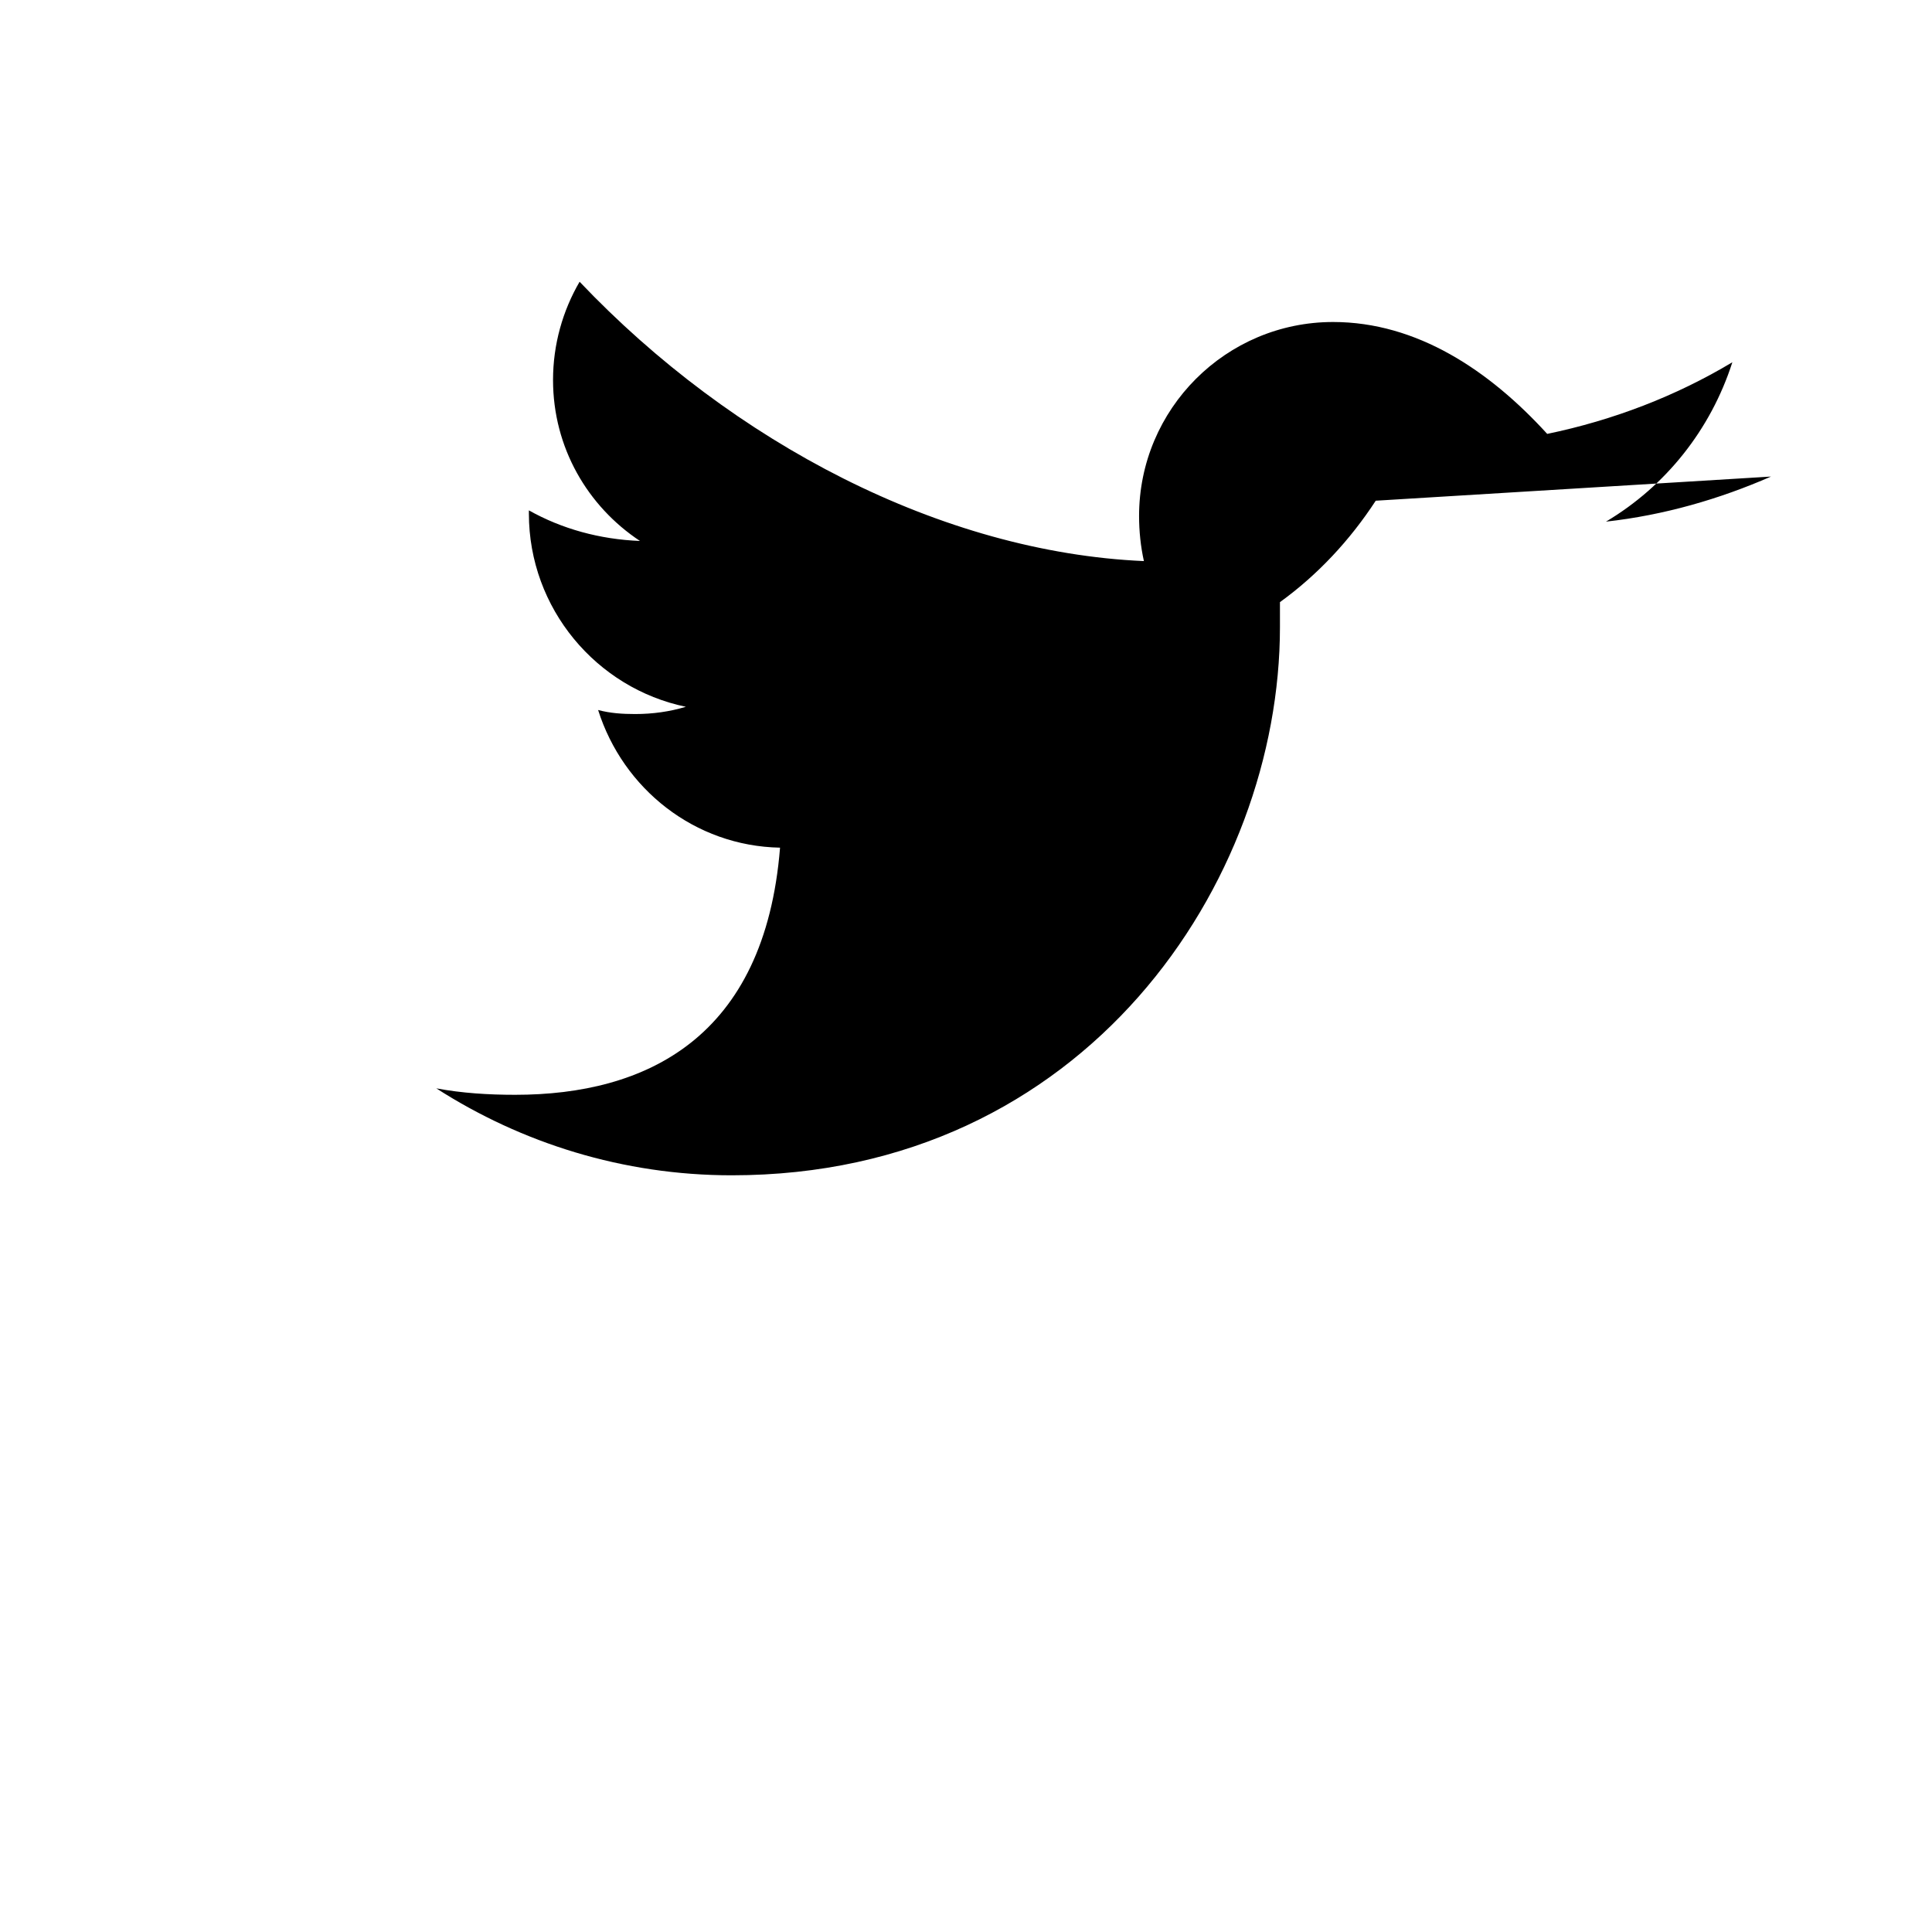
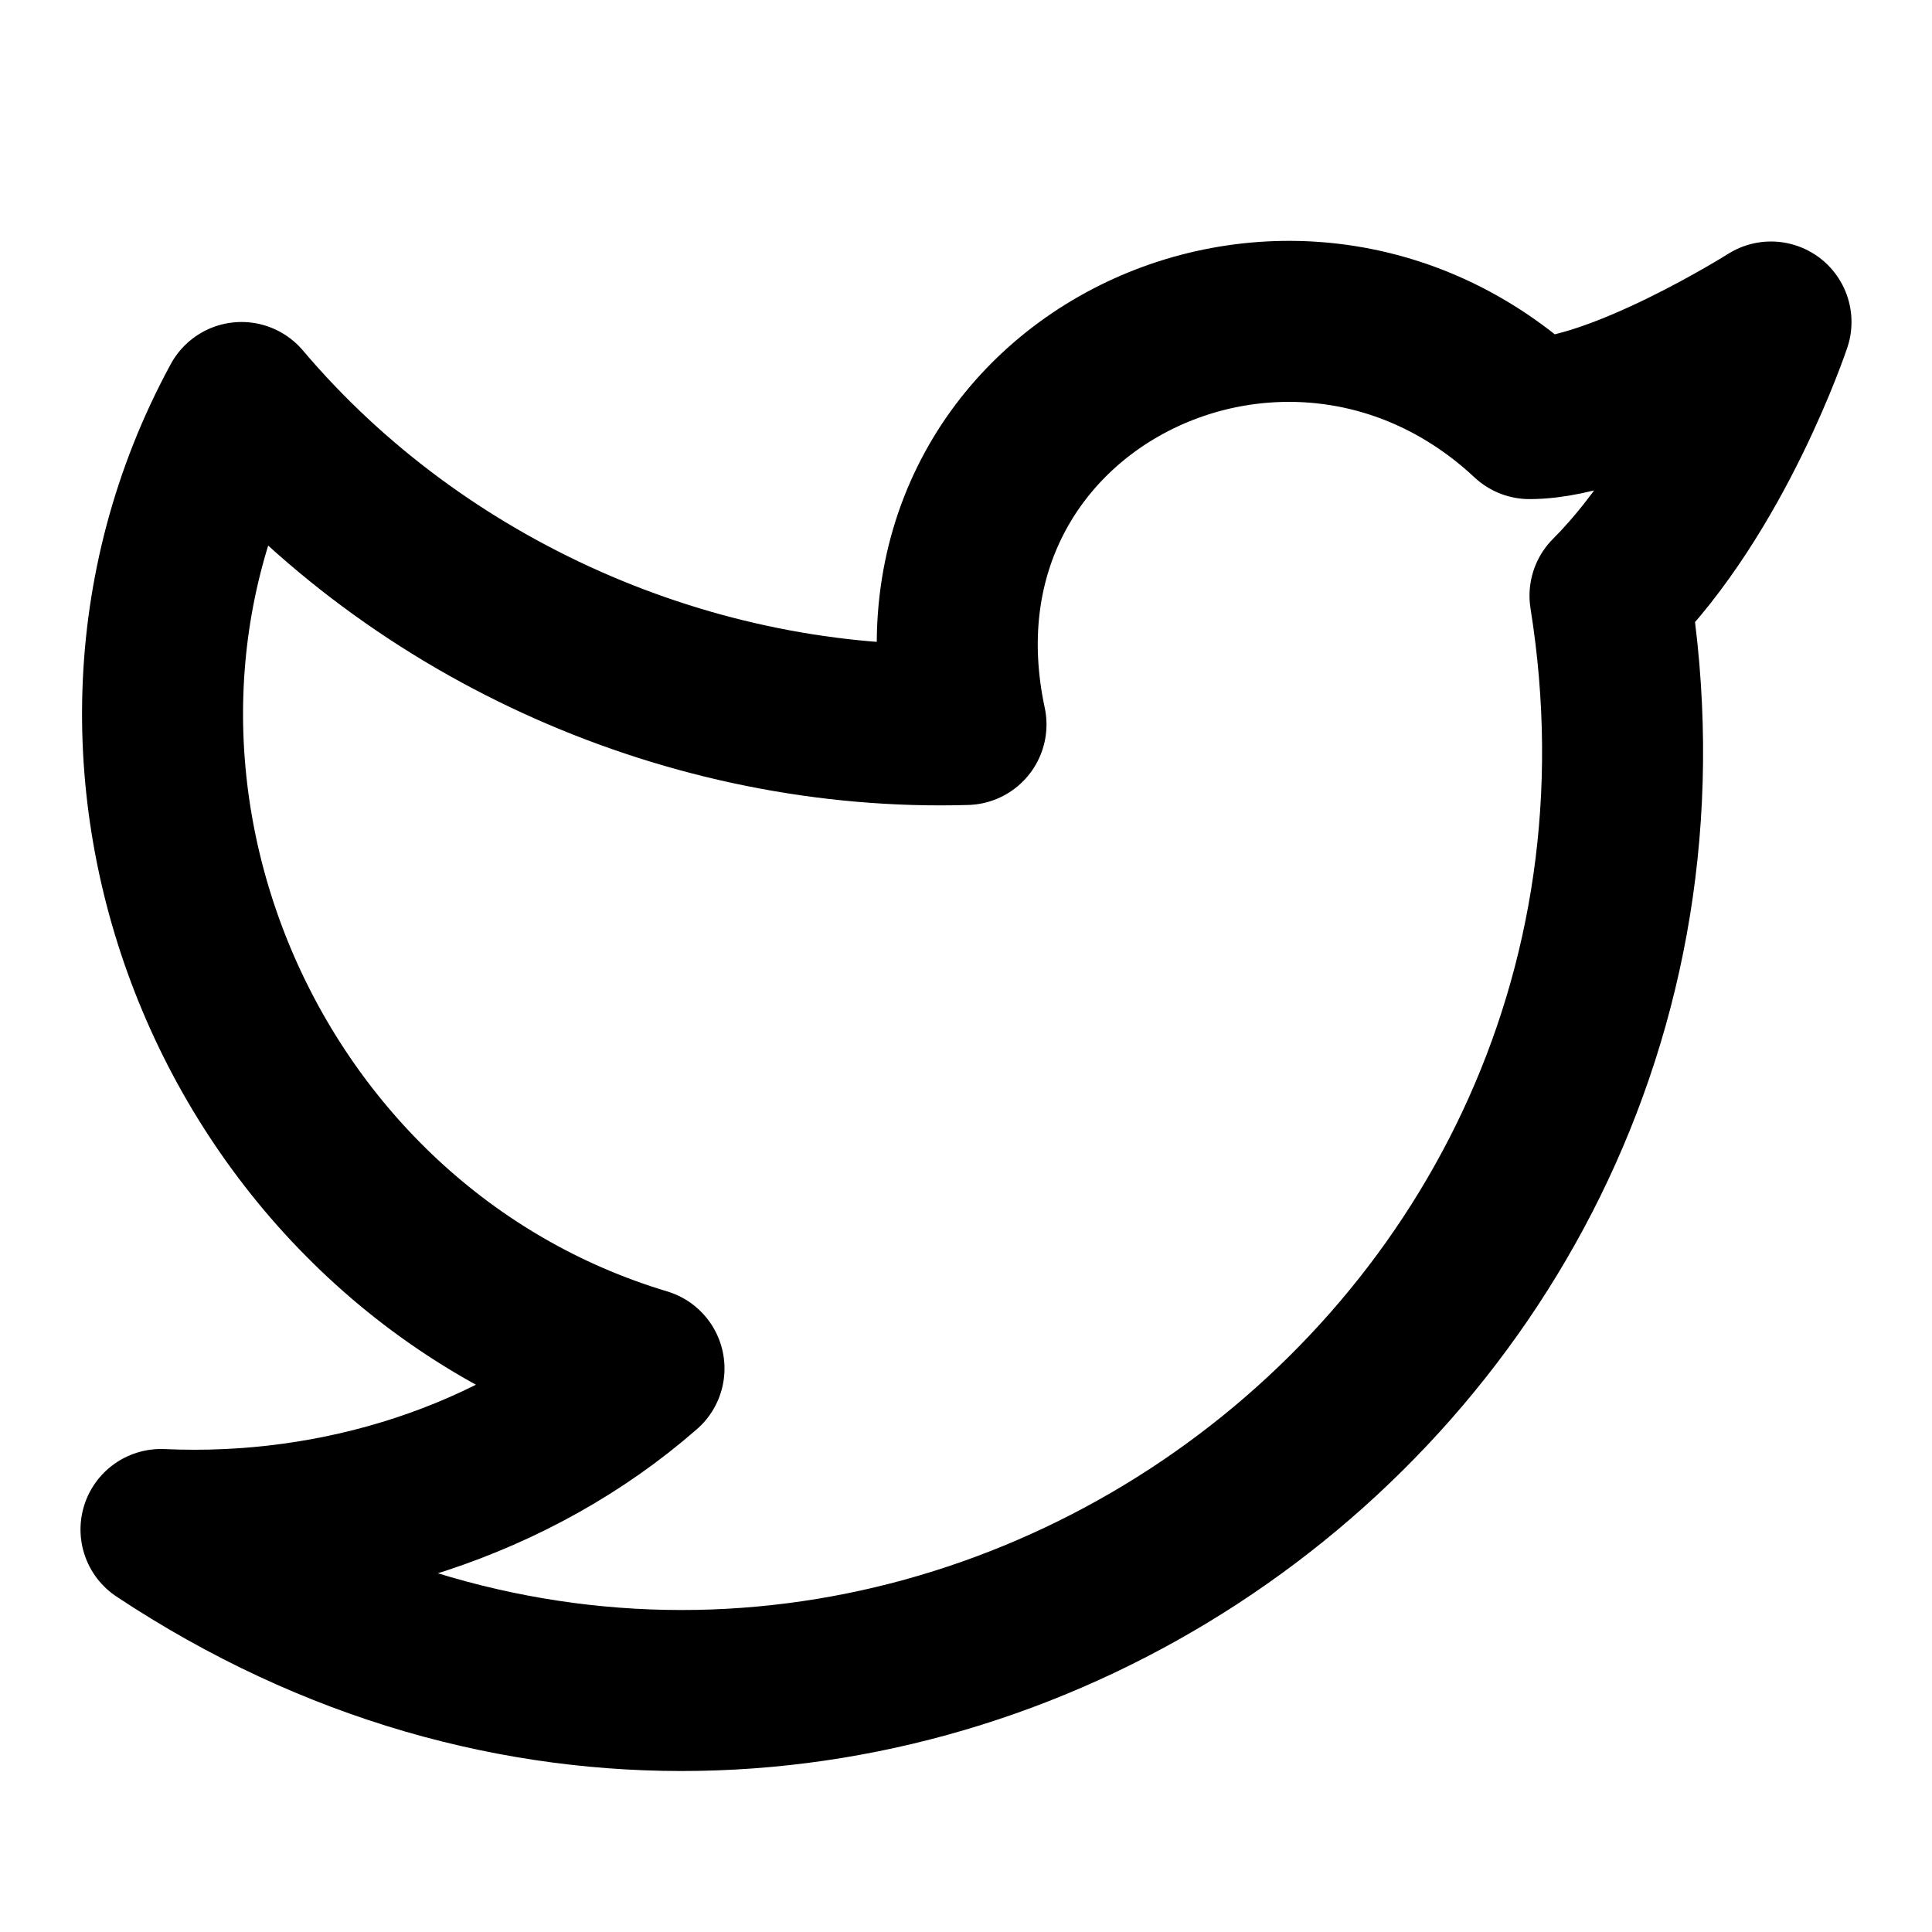
- <svg xmlns="http://www.w3.org/2000/svg" viewBox="0 0 24 24" fill="currentColor">
-   <path d="M22 5.92c-.64.28-1.33.48-2.05.56.74-.44 1.3-1.14 1.57-1.98-.7.42-1.48.72-2.3.89C18.5 4.6 17.6 4 16.56 4c-1.33 0-2.41 1.08-2.41 2.41 0 .19.02.38.06.56C11.7 6.86 9.1 5.5 7.2 3.5c-.21.36-.33.78-.33 1.22 0 .84.43 1.57 1.08 2-.5-.02-.97-.15-1.38-.38v.04c0 1.18.84 2.17 1.95 2.4-.2.06-.41.09-.63.09-.16 0-.31-.01-.46-.05.31.98 1.2 1.69 2.26 1.71C9.5 12.9 8.02 13.6 6.4 13.6c-.33 0-.66-.02-.98-.08 1.06.68 2.32 1.08 3.67 1.08 4.4 0 6.81-3.65 6.81-6.81v-.31c.47-.34.87-.77 1.19-1.26z" />
+ <svg xmlns="http://www.w3.org/2000/svg" width="24" height="24" viewBox="0 0 24 24" fill="none" stroke="currentColor" stroke-width="2" stroke-linecap="round" stroke-linejoin="round" class="lucide lucide-twitter-icon lucide-twitter">
+   <path d="M22 4s-.7 2.1-2 3.4c1.6 10-9.4 17.3-18 11.6 2.2.1 4.4-.6 6-2C3 15.5.5 9.6 3 5c2.2 2.6 5.6 4.1 9 4-.9-4.2 4-6.6 7-3.8 1.1 0 3-1.2 3-1.2z" />
</svg>
